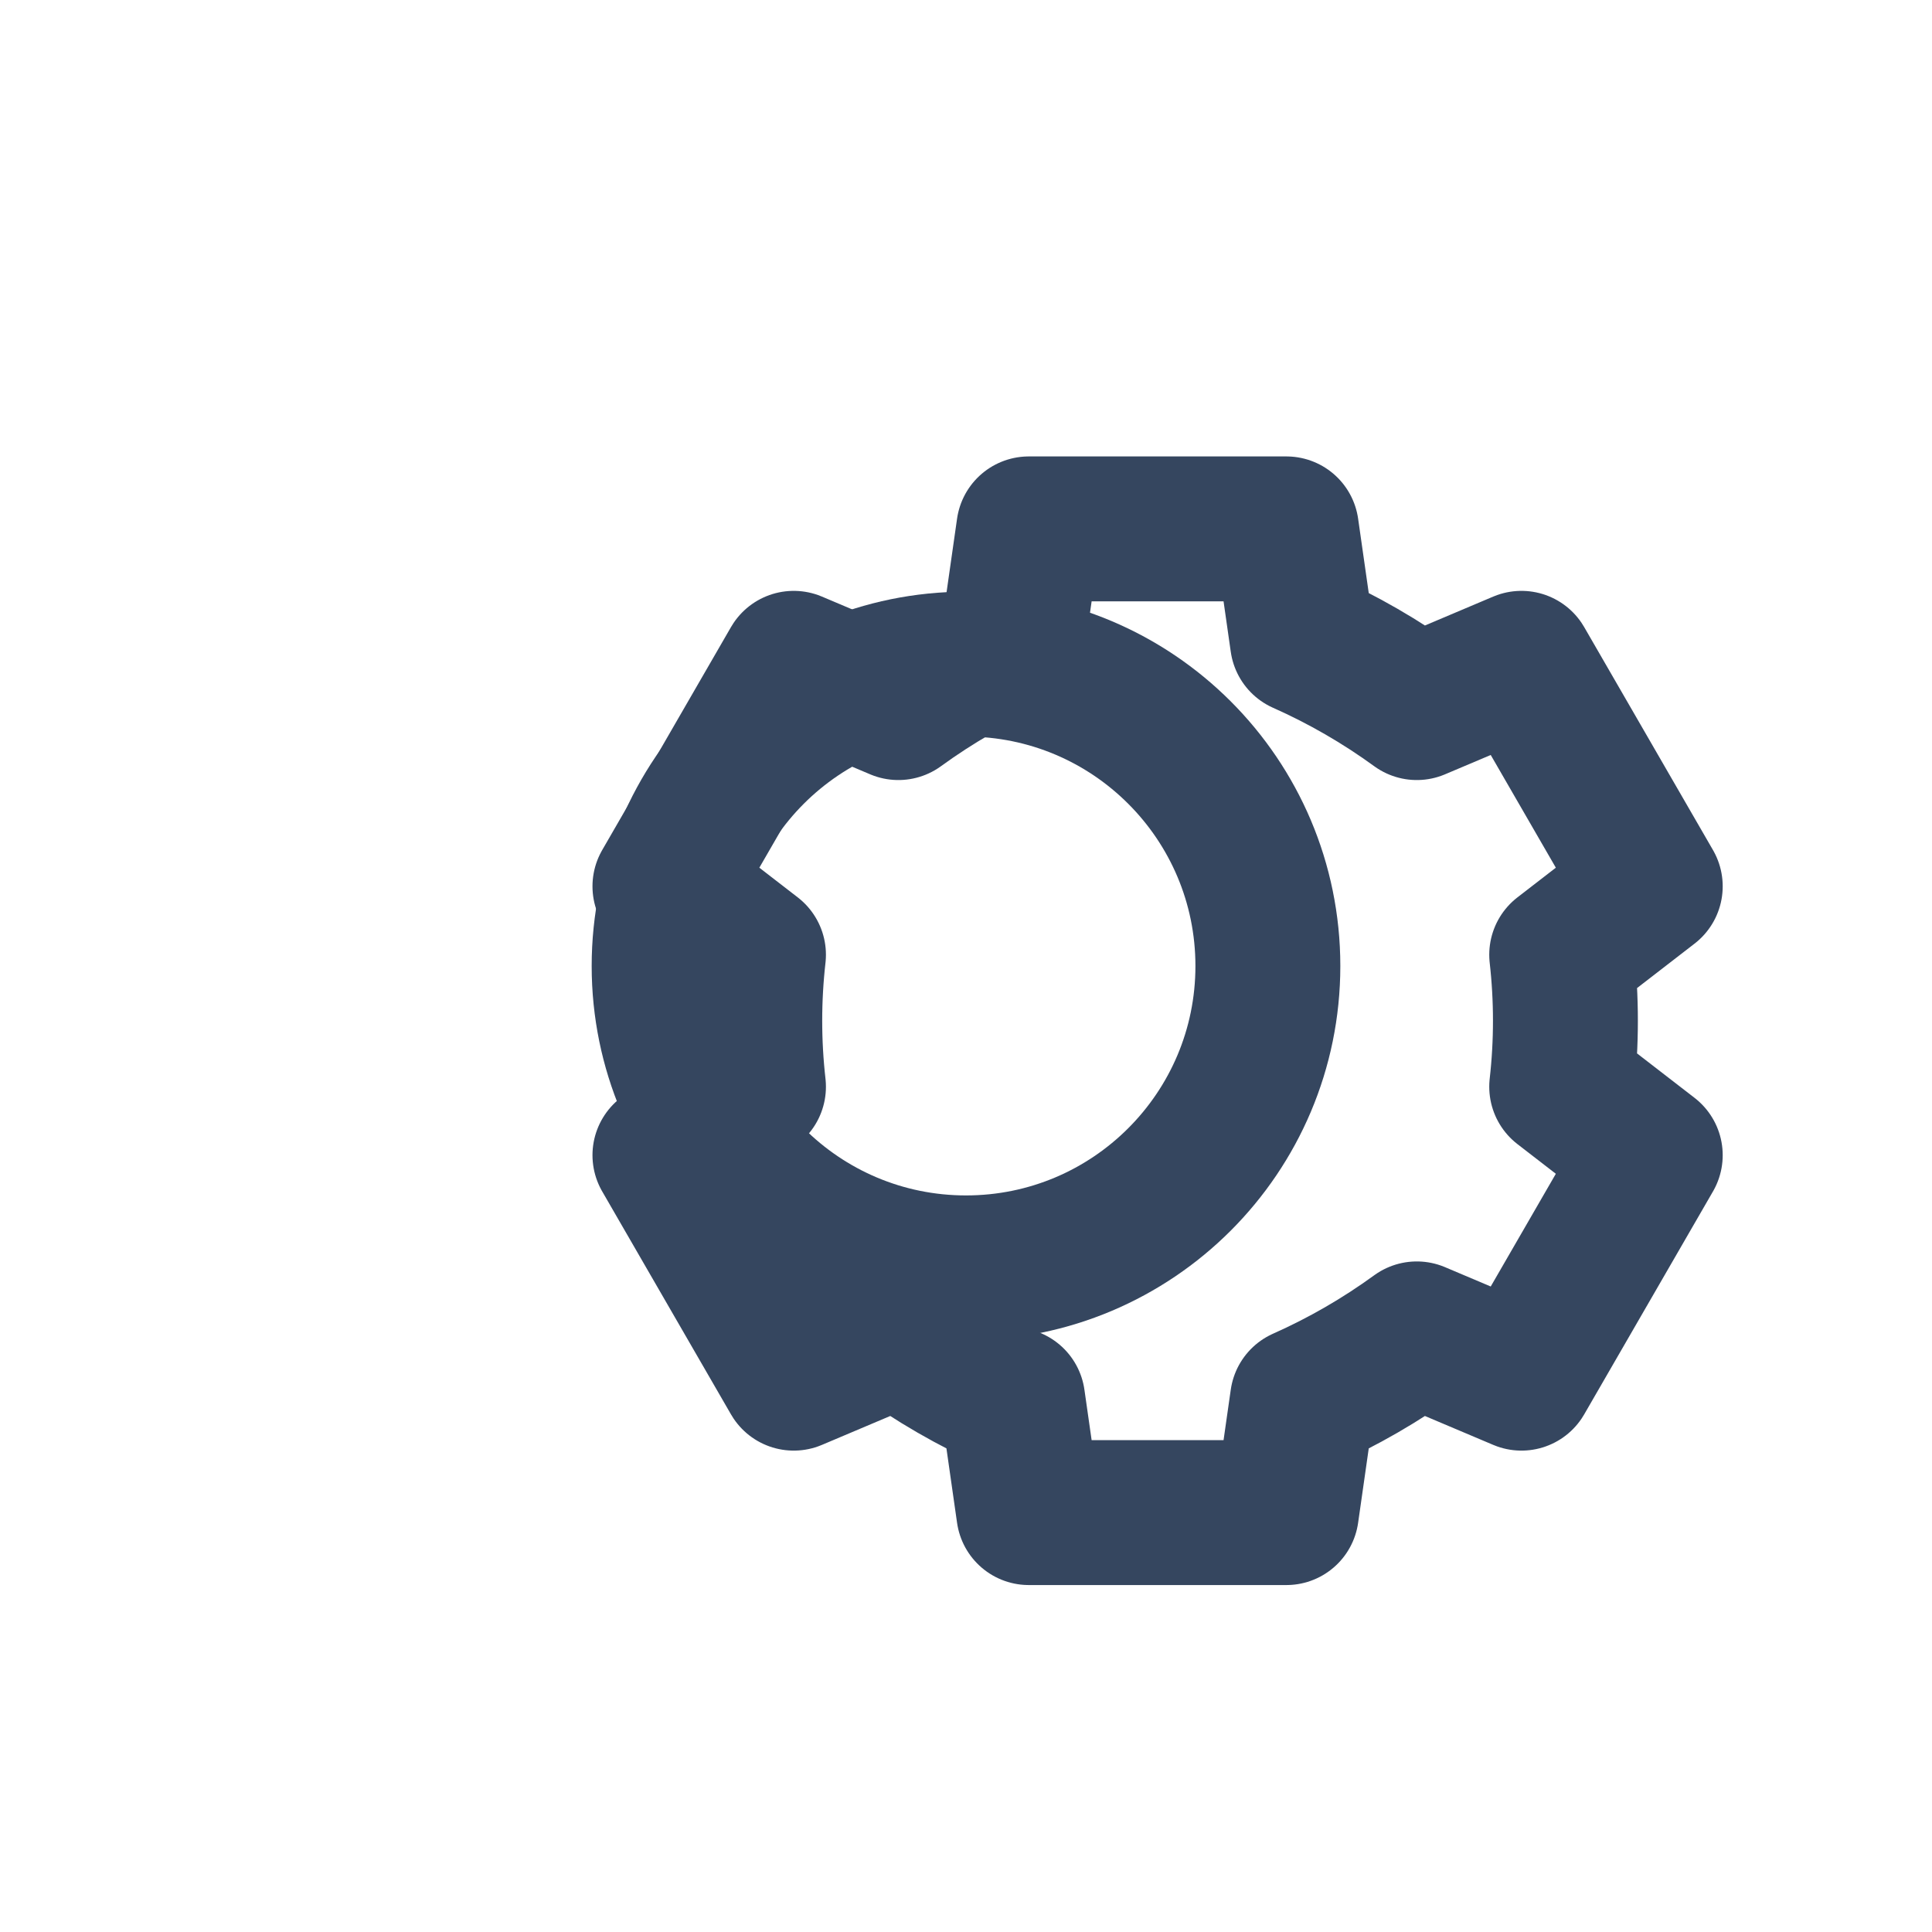
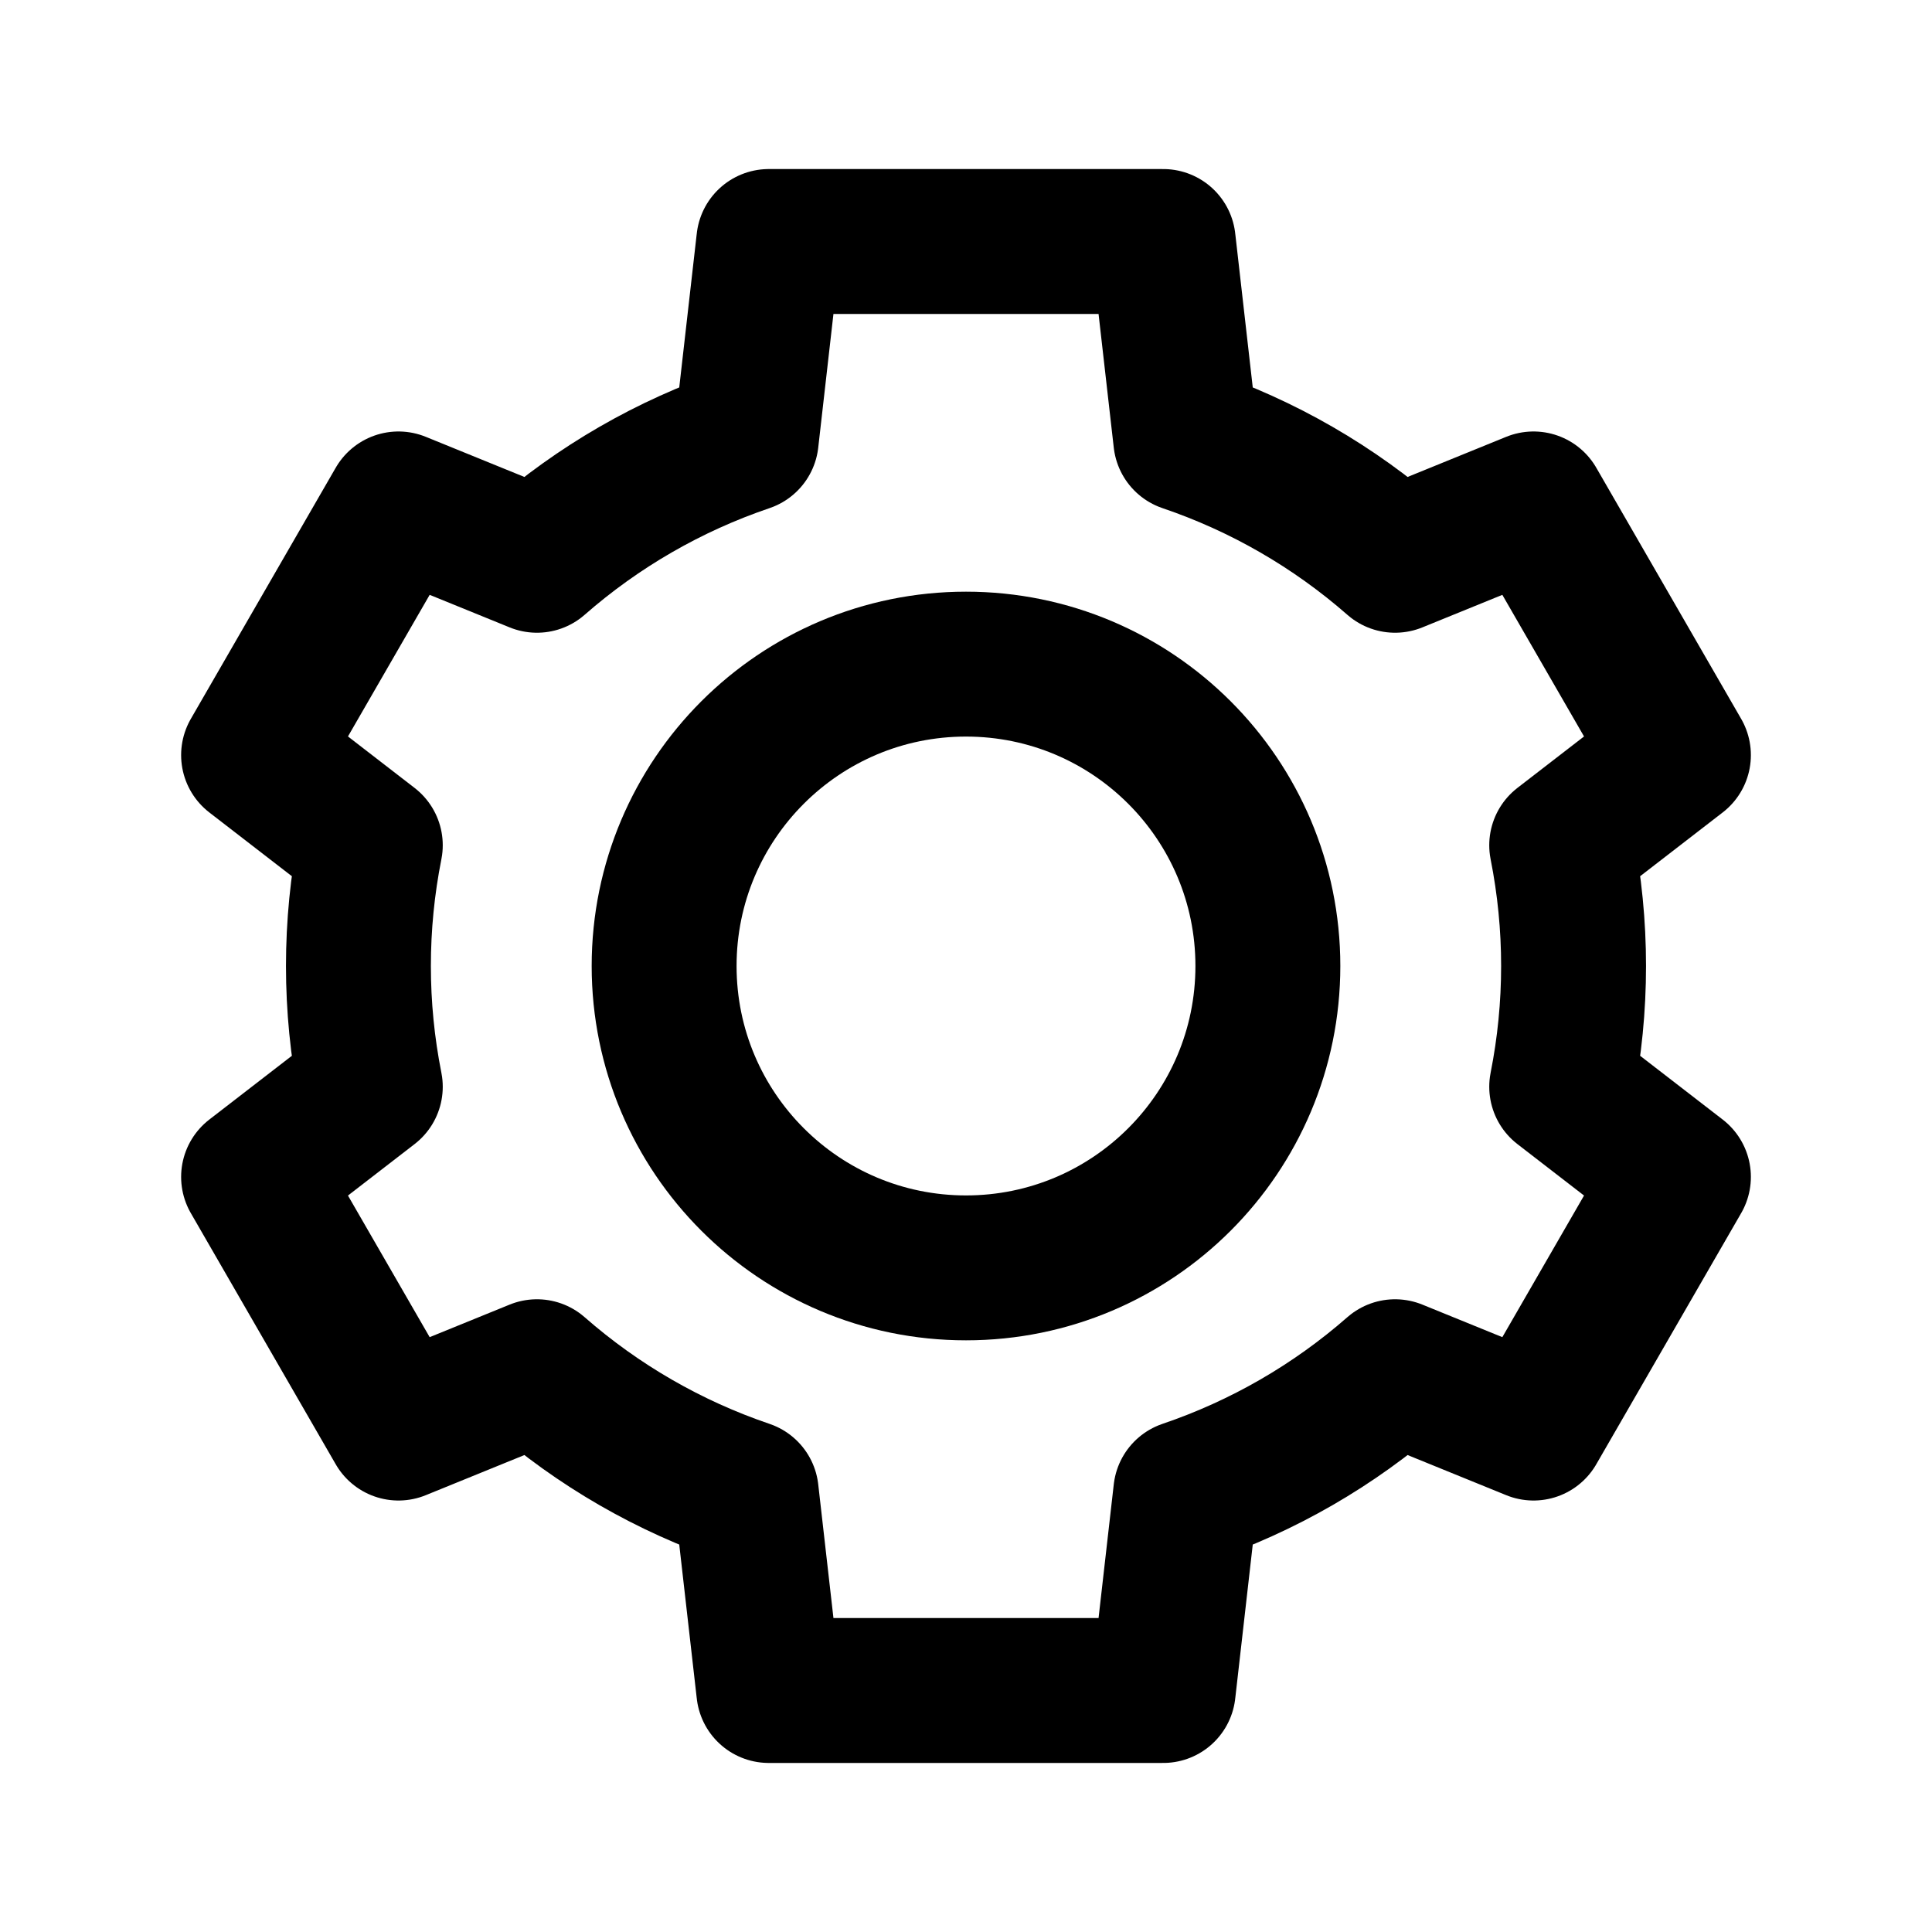
- <svg xmlns="http://www.w3.org/2000/svg" viewBox="0 0 24 24" fill="none" stroke="#35465f" stroke-width="1.8" stroke-linecap="round" stroke-linejoin="round">
+ <svg xmlns="http://www.w3.org/2000/svg" viewBox="0 0 24 24" fill="none" stroke="currentColor" stroke-width="1.8" stroke-linecap="round" stroke-linejoin="round">
  <path d="M12 8.25a3.75 3.75 0 1 0 0 7.5 3.75 3.75 0 0 0 0-7.5Z" />
-   <path d="m19.4 13.5 1.1.85-1.6 2.77-1.3-.55a7.8 7.8 0 0 1-1.42.82l-.2 1.4h-3.2l-.2-1.4a7.8 7.8 0 0 1-1.42-.82l-1.3.55-1.6-2.77 1.1-.85a7.3 7.3 0 0 1 0-1.64l-1.1-.85 1.6-2.77 1.3.55a7.8 7.8 0 0 1 1.42-.82l.2-1.4h3.2l.2 1.4a7.8 7.8 0 0 1 1.42.82l1.3-.55 1.6 2.77-1.1.85a7.3 7.3 0 0 1 0 1.64Z" />
+   <path d="M19.4 13.5a7.7 7.7 0 0 0 0-3l1.45-1.12-1.8-3.12-1.72.7a7.7 7.7 0 0 0-2.6-1.5L14.45 3h-4.9l-.28 2.46a7.7 7.7 0 0 0-2.6 1.5l-1.72-.7-1.8 3.12L4.6 10.5a7.7 7.7 0 0 0 0 3l-1.45 1.12 1.8 3.12 1.72-.7a7.7 7.7 0 0 0 2.6 1.5L9.55 21h4.9l.28-2.46a7.7 7.7 0 0 0 2.6-1.5l1.72.7 1.8-3.12L19.4 13.5Z" />
</svg>
